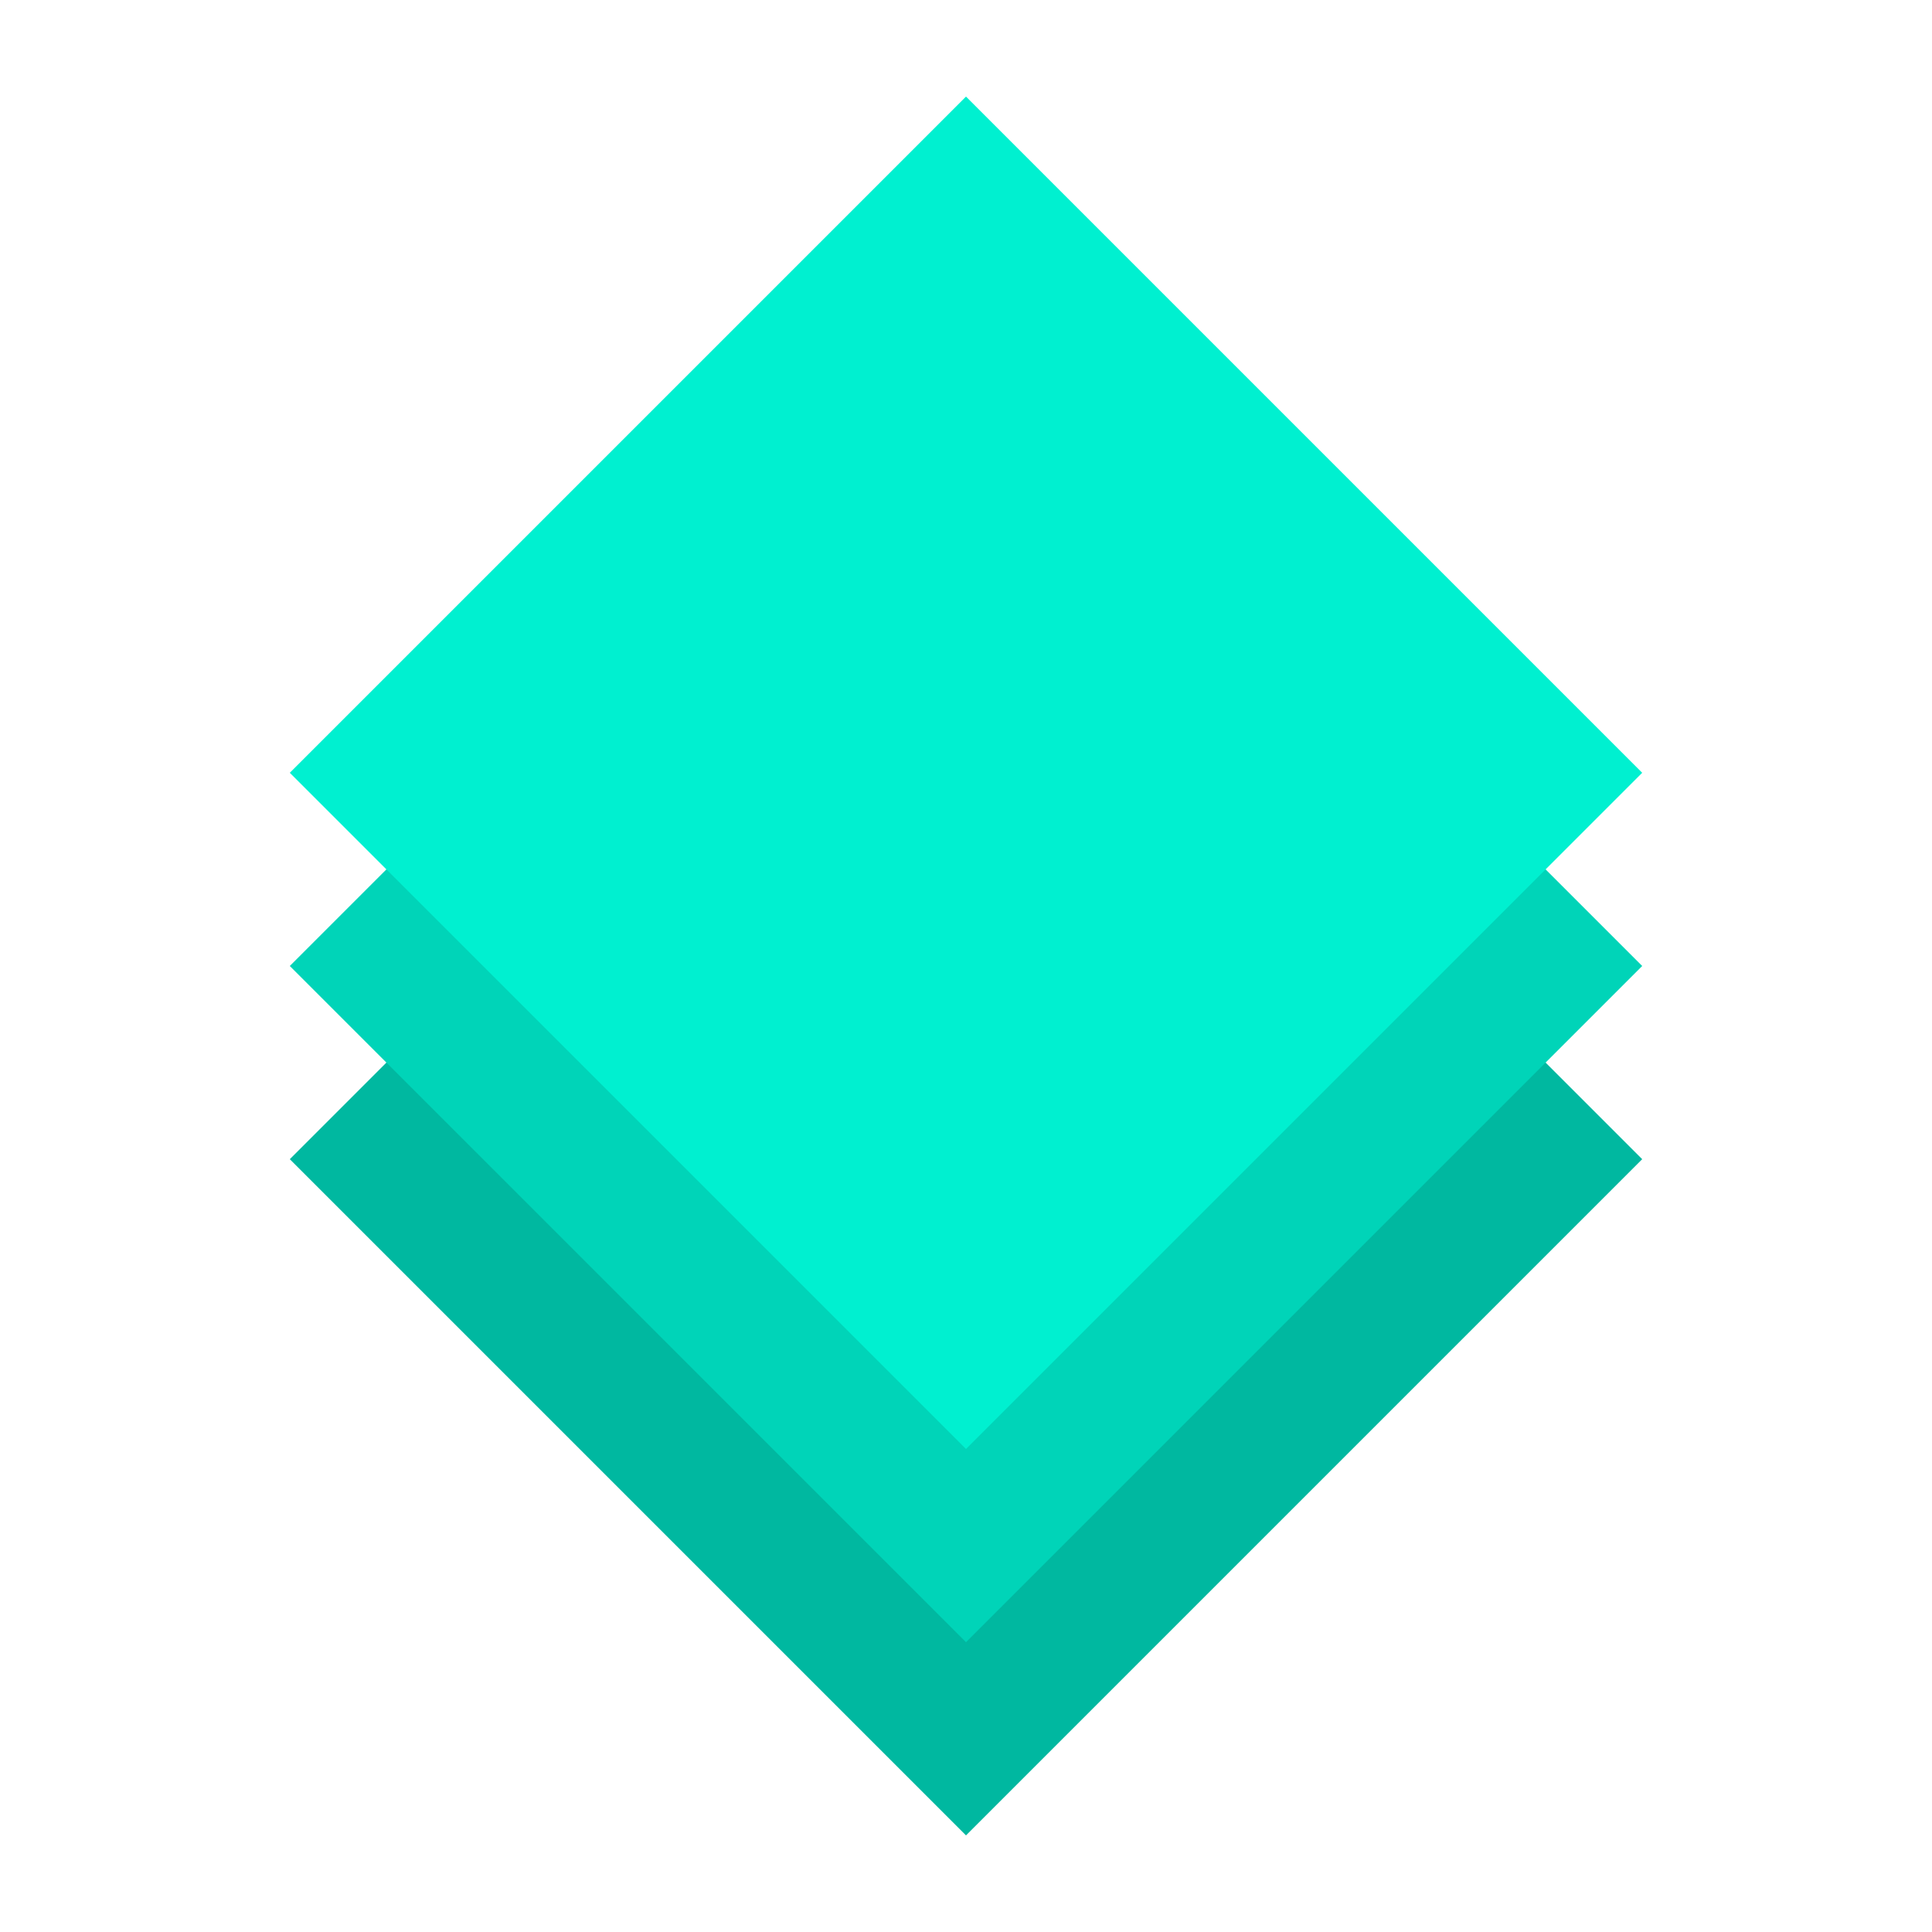
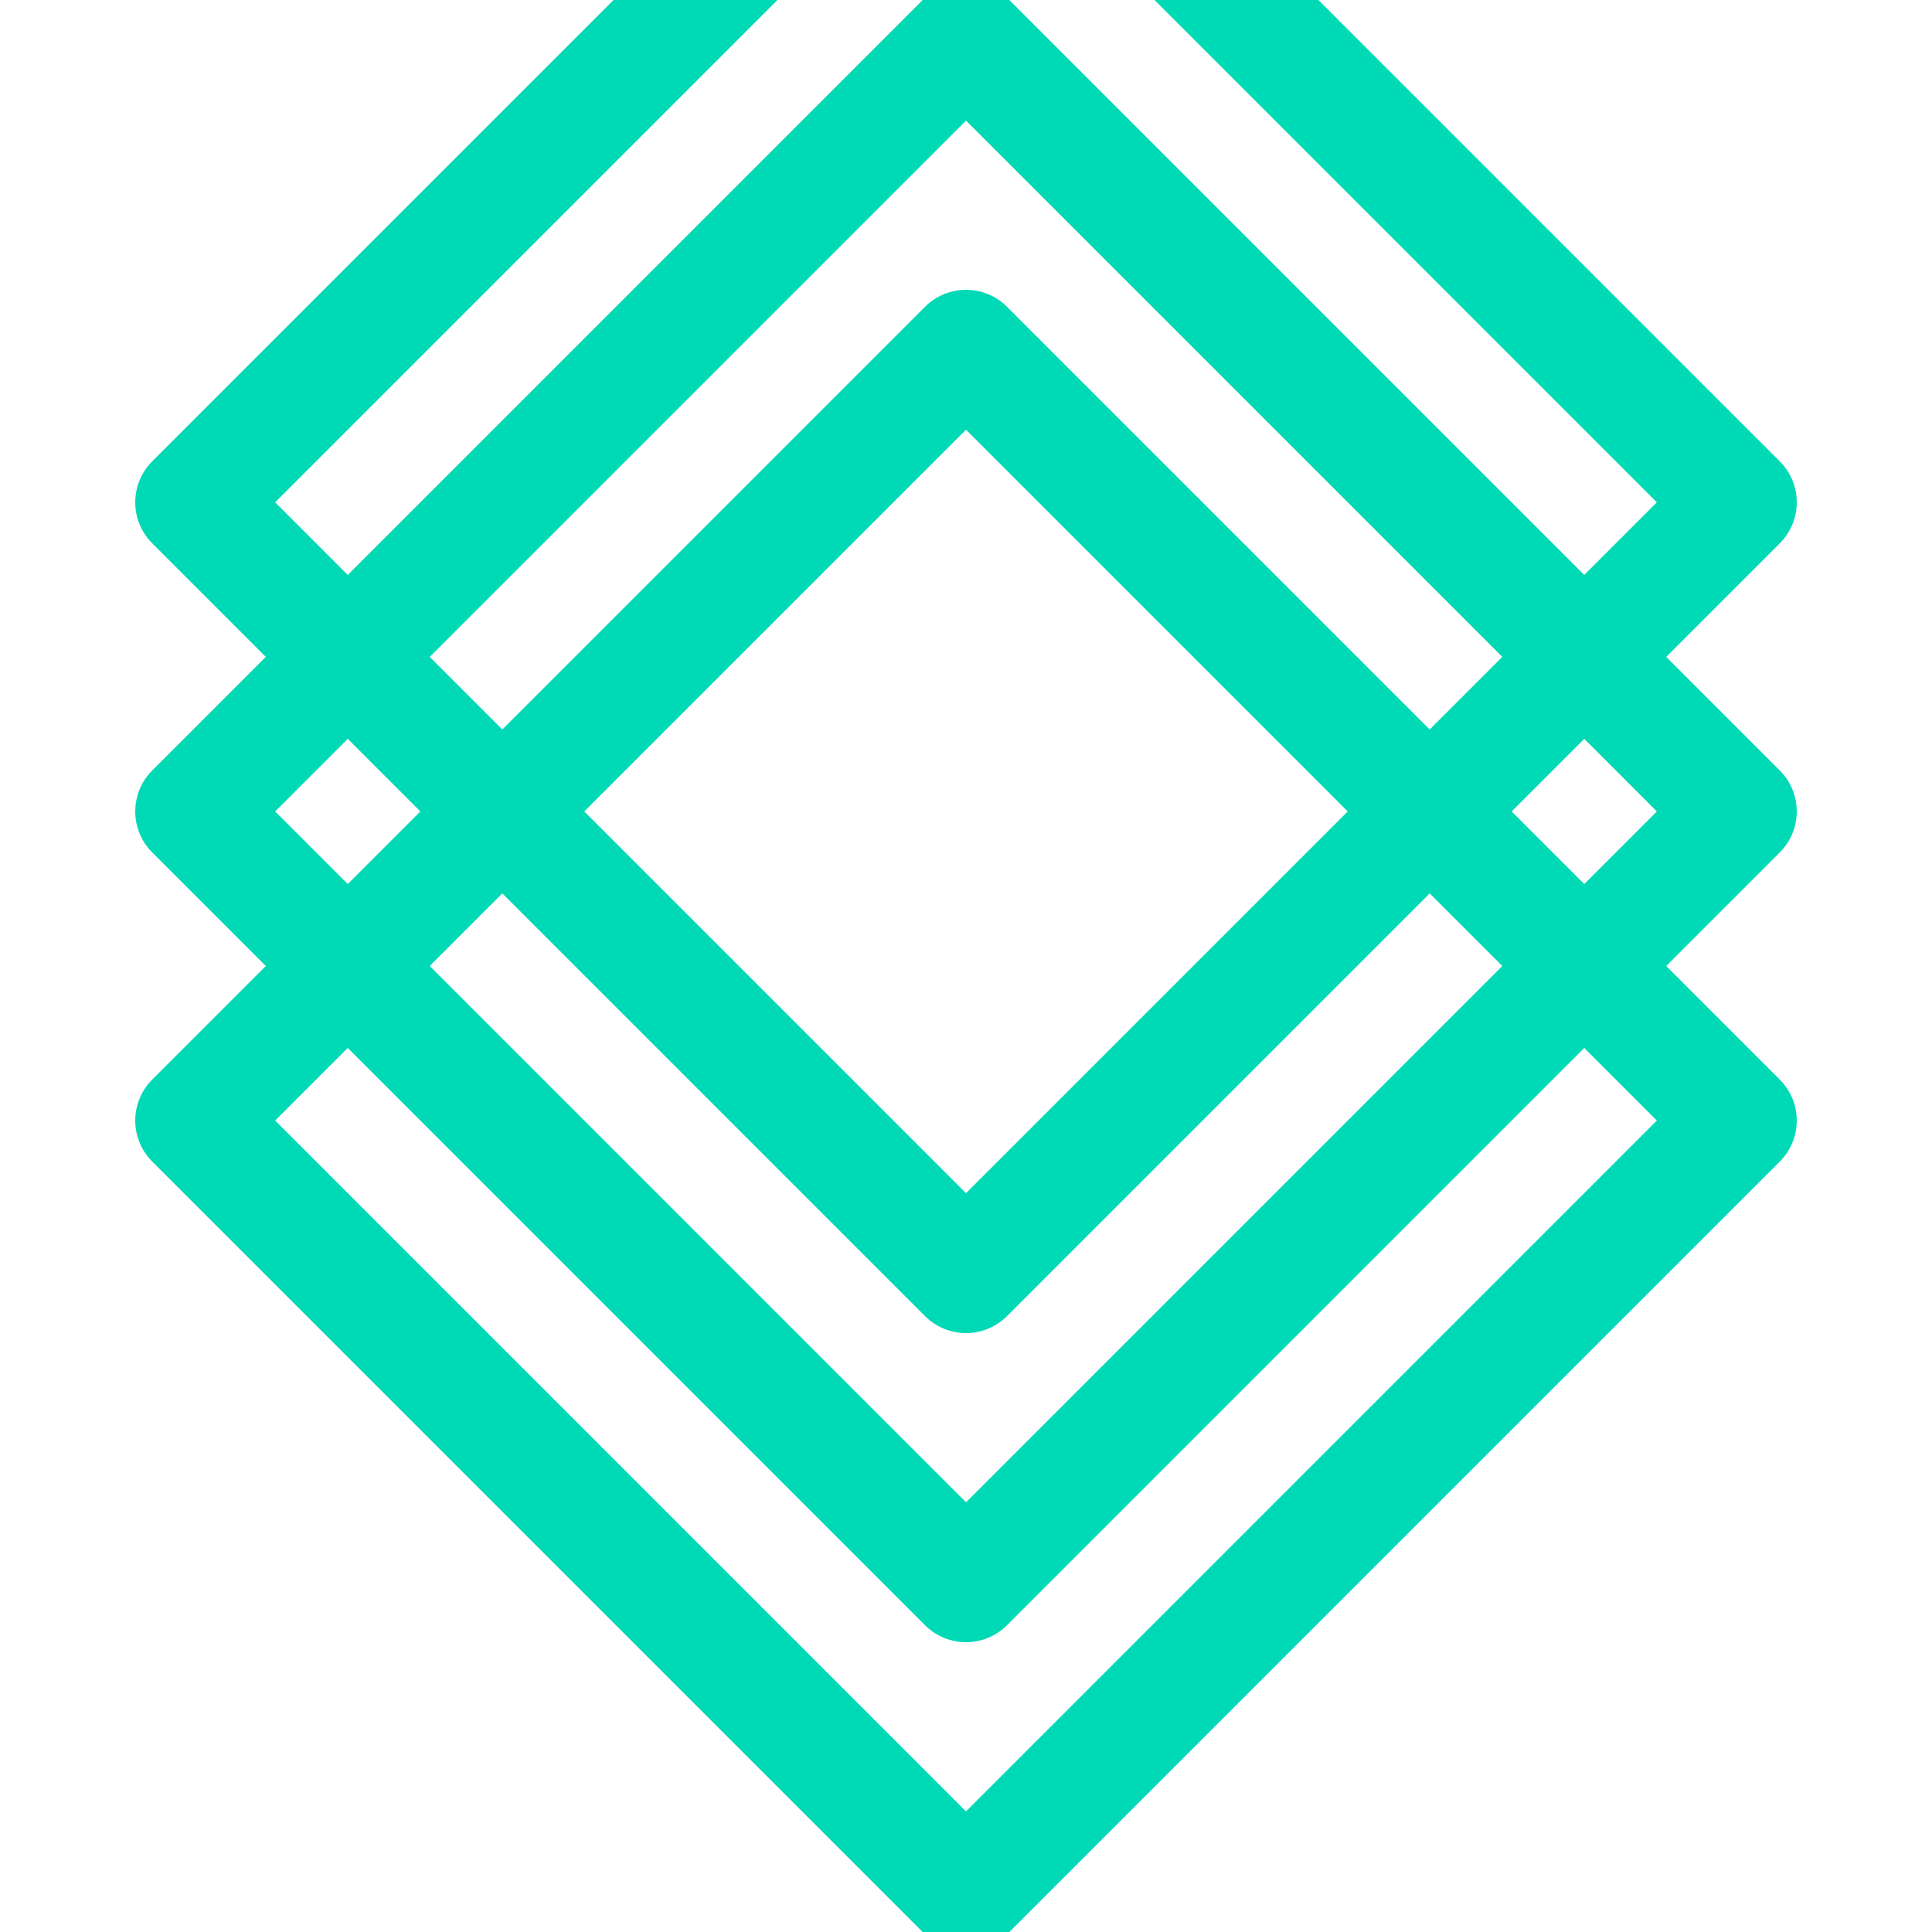
<svg xmlns="http://www.w3.org/2000/svg" viewBox="0 0 100 100">
-   <path d="M50 85 L15 50 L50 15 L85 50 Z" fill="#00B8A0" transform="translate(0, 10)" />
-   <path d="M50 85 L15 50 L50 15 L85 50 Z" fill="#00D4B8" transform="translate(0, 0)" />
-   <path d="M50 85 L15 50 L50 15 L85 50 Z" fill="#00F0D0" transform="translate(0, -10)" />
+   <path d="M50 90 L10 50 L50 10 L90 50 Z" fill="none" stroke="#00D9B5" stroke-width="6" stroke-linejoin="round" transform="translate(0, 8)" />
+   <path d="M50 90 L10 50 L50 10 L90 50 Z" fill="none" stroke="#00D9B5" stroke-width="6" stroke-linejoin="round" transform="translate(0, -8)" />
+   <path d="M50 90 L10 50 L50 10 L90 50 Z" fill="none" stroke="#00D9B5" stroke-width="6" stroke-linejoin="round" transform="translate(0, -24)" />
</svg>
